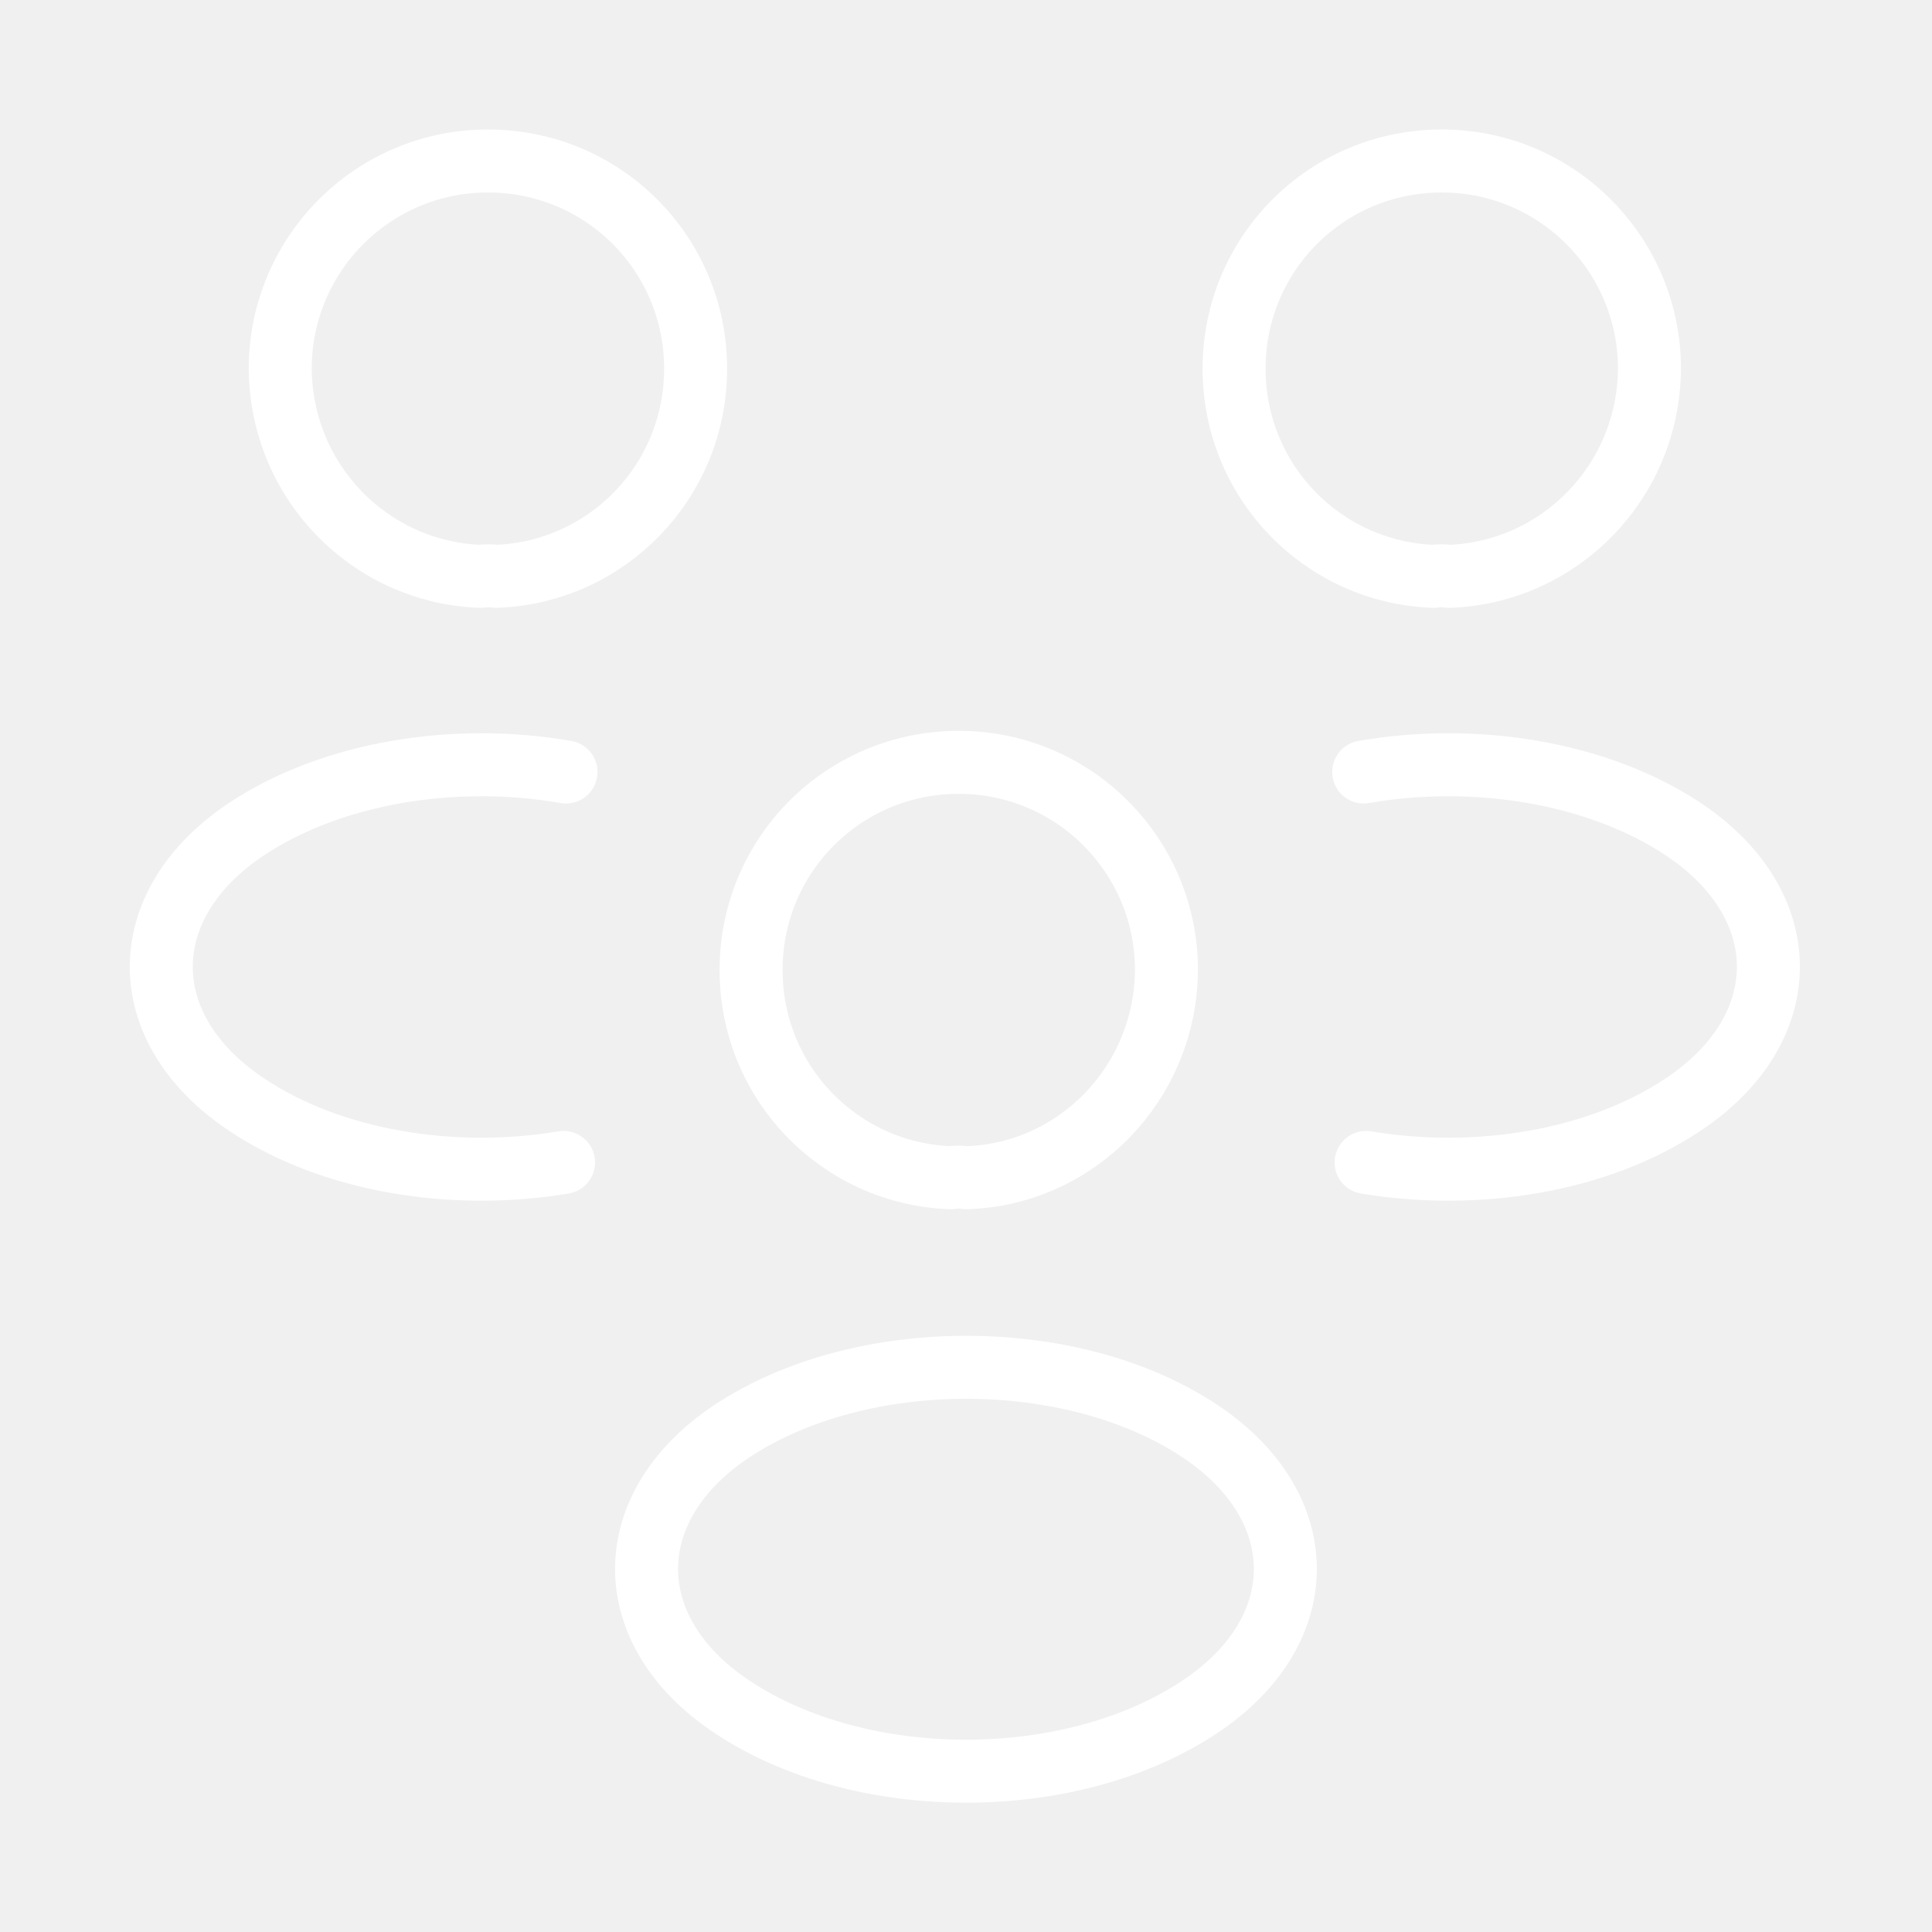
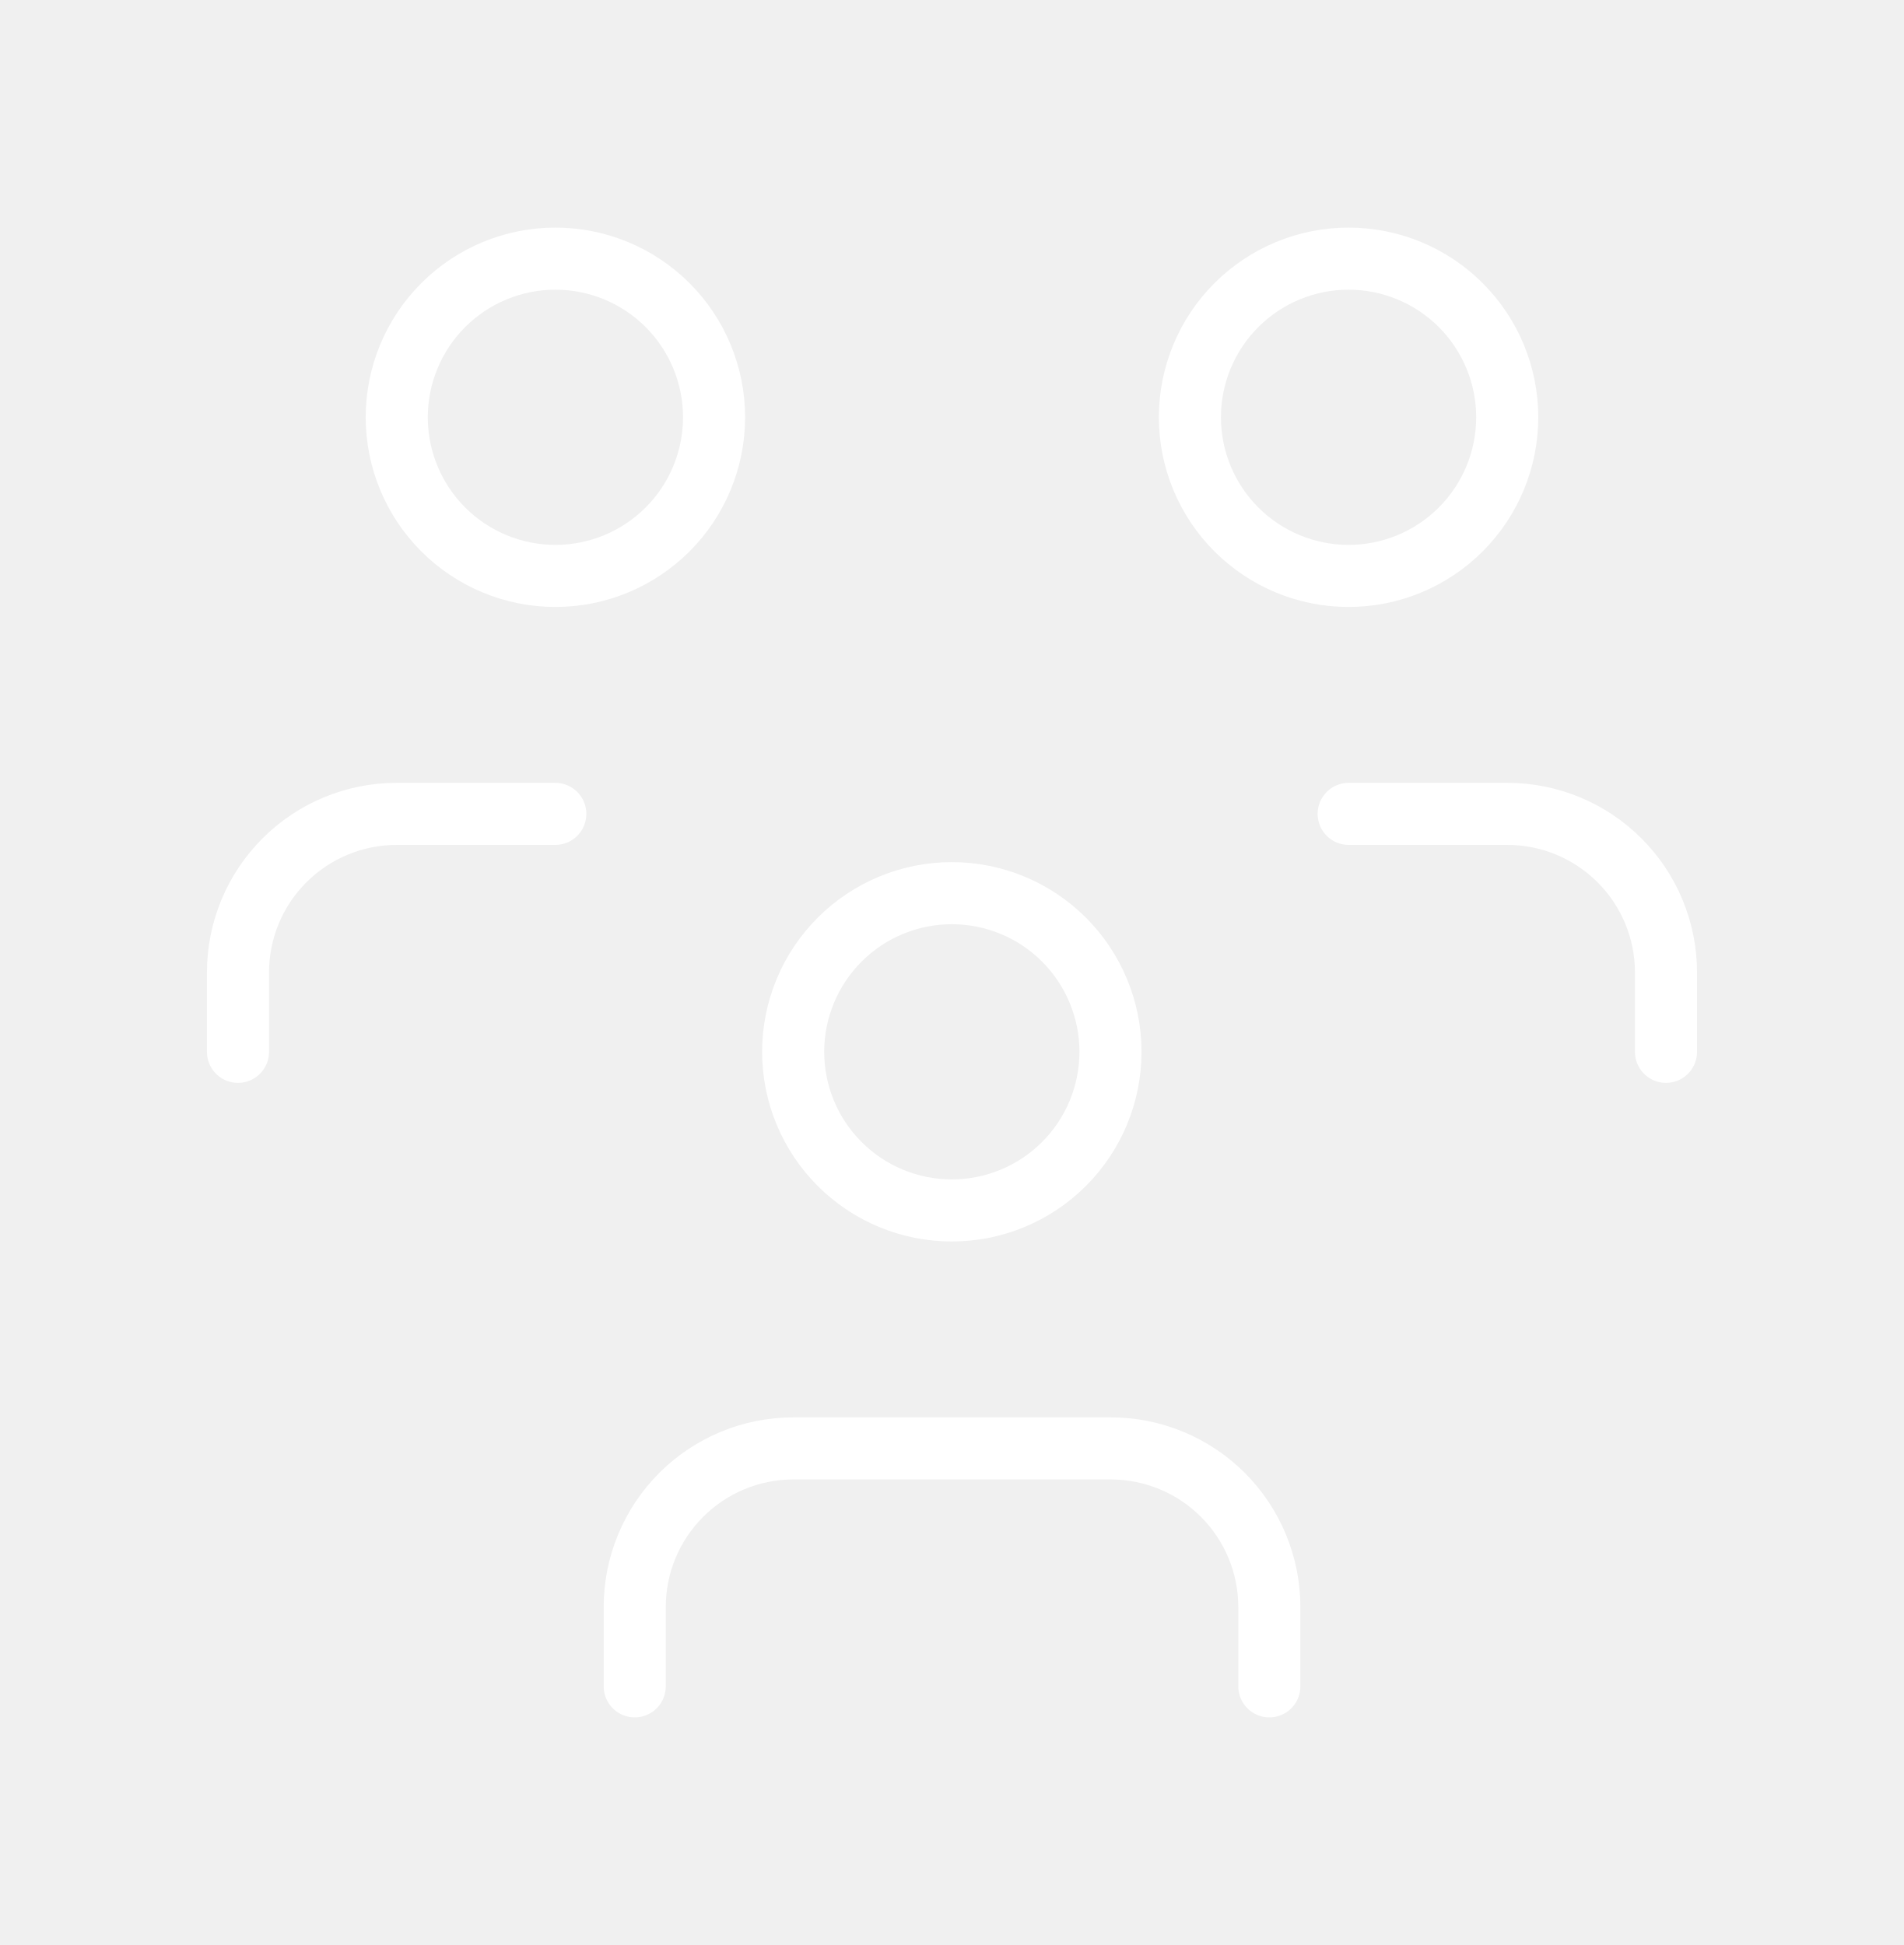
- <svg xmlns="http://www.w3.org/2000/svg" width="46" height="46" viewBox="0 0 46 46" fill="none">
-   <path d="M34.5 13.723C34.385 13.704 34.251 13.704 34.136 13.723C31.491 13.627 29.383 11.462 29.383 8.778C29.383 6.037 31.587 3.833 34.328 3.833C37.069 3.833 39.273 6.057 39.273 8.778C39.254 11.462 37.145 13.627 34.5 13.723Z" stroke="white" stroke-width="1.5" stroke-linecap="round" stroke-linejoin="round" />
-   <path d="M32.526 27.677C35.152 28.117 38.046 27.657 40.078 26.297C42.78 24.495 42.78 21.543 40.078 19.742C38.027 18.381 35.095 17.921 32.469 18.381" stroke="white" stroke-width="1.5" stroke-linecap="round" stroke-linejoin="round" />
-   <path d="M11.444 13.723C11.559 13.704 11.694 13.704 11.809 13.723C14.454 13.627 16.562 11.462 16.562 8.778C16.562 6.037 14.358 3.833 11.617 3.833C8.876 3.833 6.672 6.057 6.672 8.778C6.691 11.462 8.799 13.627 11.444 13.723Z" stroke="white" stroke-width="1.5" stroke-linecap="round" stroke-linejoin="round" />
-   <path d="M13.418 27.677C10.793 28.117 7.898 27.657 5.867 26.297C3.164 24.495 3.164 21.543 5.867 19.742C7.918 18.381 10.85 17.921 13.476 18.381" stroke="white" stroke-width="1.5" stroke-linecap="round" stroke-linejoin="round" />
-   <path d="M23 28.041C22.885 28.022 22.751 28.022 22.636 28.041C19.991 27.945 17.883 25.779 17.883 23.096C17.883 20.355 20.087 18.151 22.828 18.151C25.569 18.151 27.773 20.374 27.773 23.096C27.754 25.779 25.645 27.964 23 28.041Z" stroke="white" stroke-width="1.5" stroke-linecap="round" stroke-linejoin="round" />
-   <path d="M17.421 34.078C14.719 35.88 14.719 38.832 17.421 40.633C20.488 42.684 25.51 42.684 28.576 40.633C31.279 38.832 31.279 35.88 28.576 34.078C25.529 32.047 20.488 32.047 17.421 34.078Z" stroke="white" stroke-width="1.5" stroke-linecap="round" stroke-linejoin="round" />
+ <svg xmlns="http://www.w3.org/2000/svg" width="46" height="47" viewBox="0 0 46 47" fill="none">
+   <g clip-path="url(#clip0_8727_29357)">
+     <path d="M19.164 25.417C19.164 26.433 19.568 27.408 20.287 28.127C21.006 28.846 21.981 29.25 22.997 29.25C24.014 29.25 24.989 28.846 25.708 28.127C26.427 27.408 26.831 26.433 26.831 25.417C26.831 24.4 26.427 23.425 25.708 22.706C24.989 21.987 24.014 21.583 22.997 21.583C21.981 21.583 21.006 21.987 20.287 22.706C19.568 23.425 19.164 24.4 19.164 25.417Z" stroke="white" stroke-width="1.5" stroke-linecap="round" stroke-linejoin="round" />
+     <path d="M15.336 40.75V38.833C15.336 37.817 15.74 36.842 16.459 36.123C17.178 35.404 18.153 35 19.169 35H26.836C27.853 35 28.828 35.404 29.547 36.123C30.265 36.842 30.669 37.817 30.669 38.833V40.75" stroke="white" stroke-width="1.5" stroke-linecap="round" stroke-linejoin="round" />
+     <path d="M28.75 10.083C28.75 11.1 29.154 12.075 29.873 12.794C30.592 13.513 31.567 13.917 32.583 13.917C33.6 13.917 34.575 13.513 35.294 12.794C36.013 12.075 36.417 11.1 36.417 10.083C36.417 9.067 36.013 8.092 35.294 7.373C34.575 6.654 33.6 6.25 32.583 6.25C31.567 6.25 30.592 6.654 29.873 7.373C29.154 8.092 28.75 9.067 28.75 10.083Z" stroke="white" stroke-width="1.5" stroke-linecap="round" stroke-linejoin="round" />
+     <path d="M32.586 19.667H36.419C37.436 19.667 38.411 20.071 39.13 20.79C39.849 21.508 40.253 22.483 40.253 23.5V25.417" stroke="white" stroke-width="1.5" stroke-linecap="round" stroke-linejoin="round" />
+     <path d="M9.586 10.083C9.586 11.1 9.99 12.075 10.709 12.794C11.428 13.513 12.403 13.917 13.419 13.917C14.436 13.917 15.411 13.513 16.13 12.794C16.849 12.075 17.253 11.1 17.253 10.083C17.253 9.067 16.849 8.092 16.13 7.373C15.411 6.654 14.436 6.25 13.419 6.25C12.403 6.25 11.428 6.654 10.709 7.373C9.99 8.092 9.586 9.067 9.586 10.083Z" stroke="white" stroke-width="1.5" stroke-linecap="round" stroke-linejoin="round" />
+     <path d="M5.75 25.417V23.5C5.75 22.483 6.154 21.508 6.873 20.79C7.592 20.071 8.567 19.667 9.583 19.667H13.417" stroke="white" stroke-width="1.5" stroke-linecap="round" stroke-linejoin="round" />
+   </g>
+   <defs>
+     <clipPath id="clip0_8727_29357">
+       <rect width="46" height="46" fill="white" transform="translate(0 0.5)" />
+     </clipPath>
+   </defs>
</svg>
